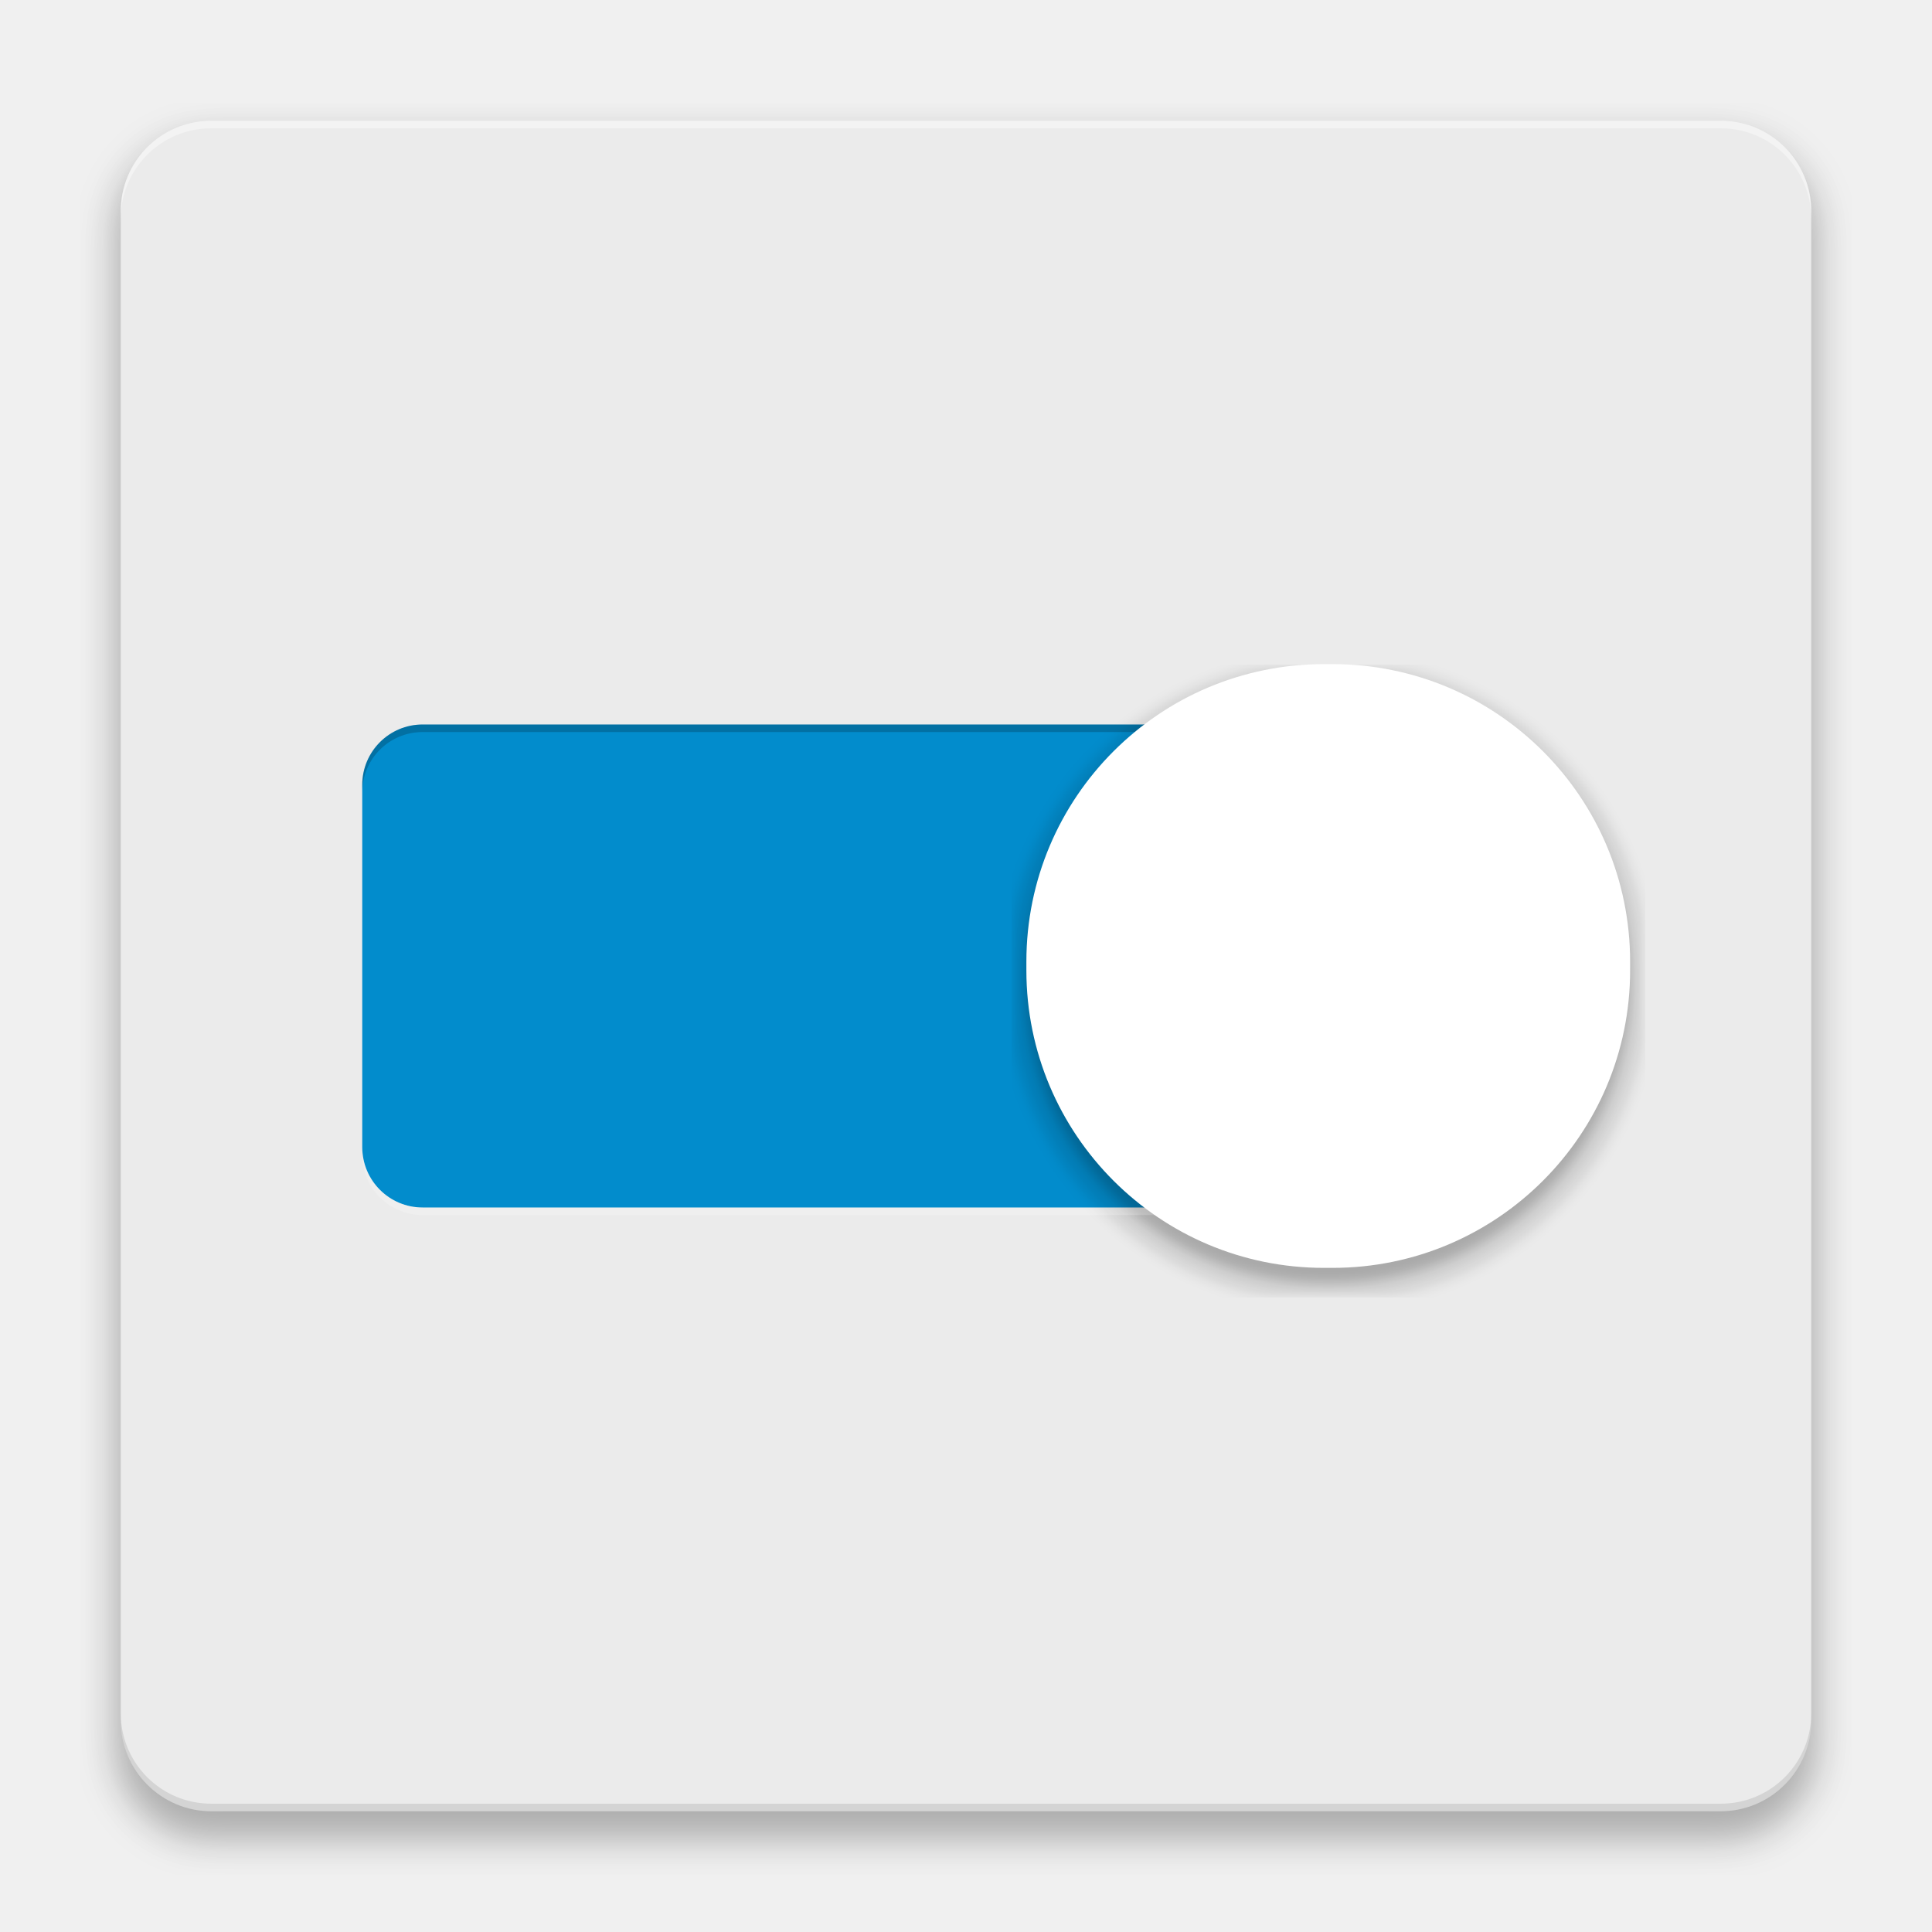
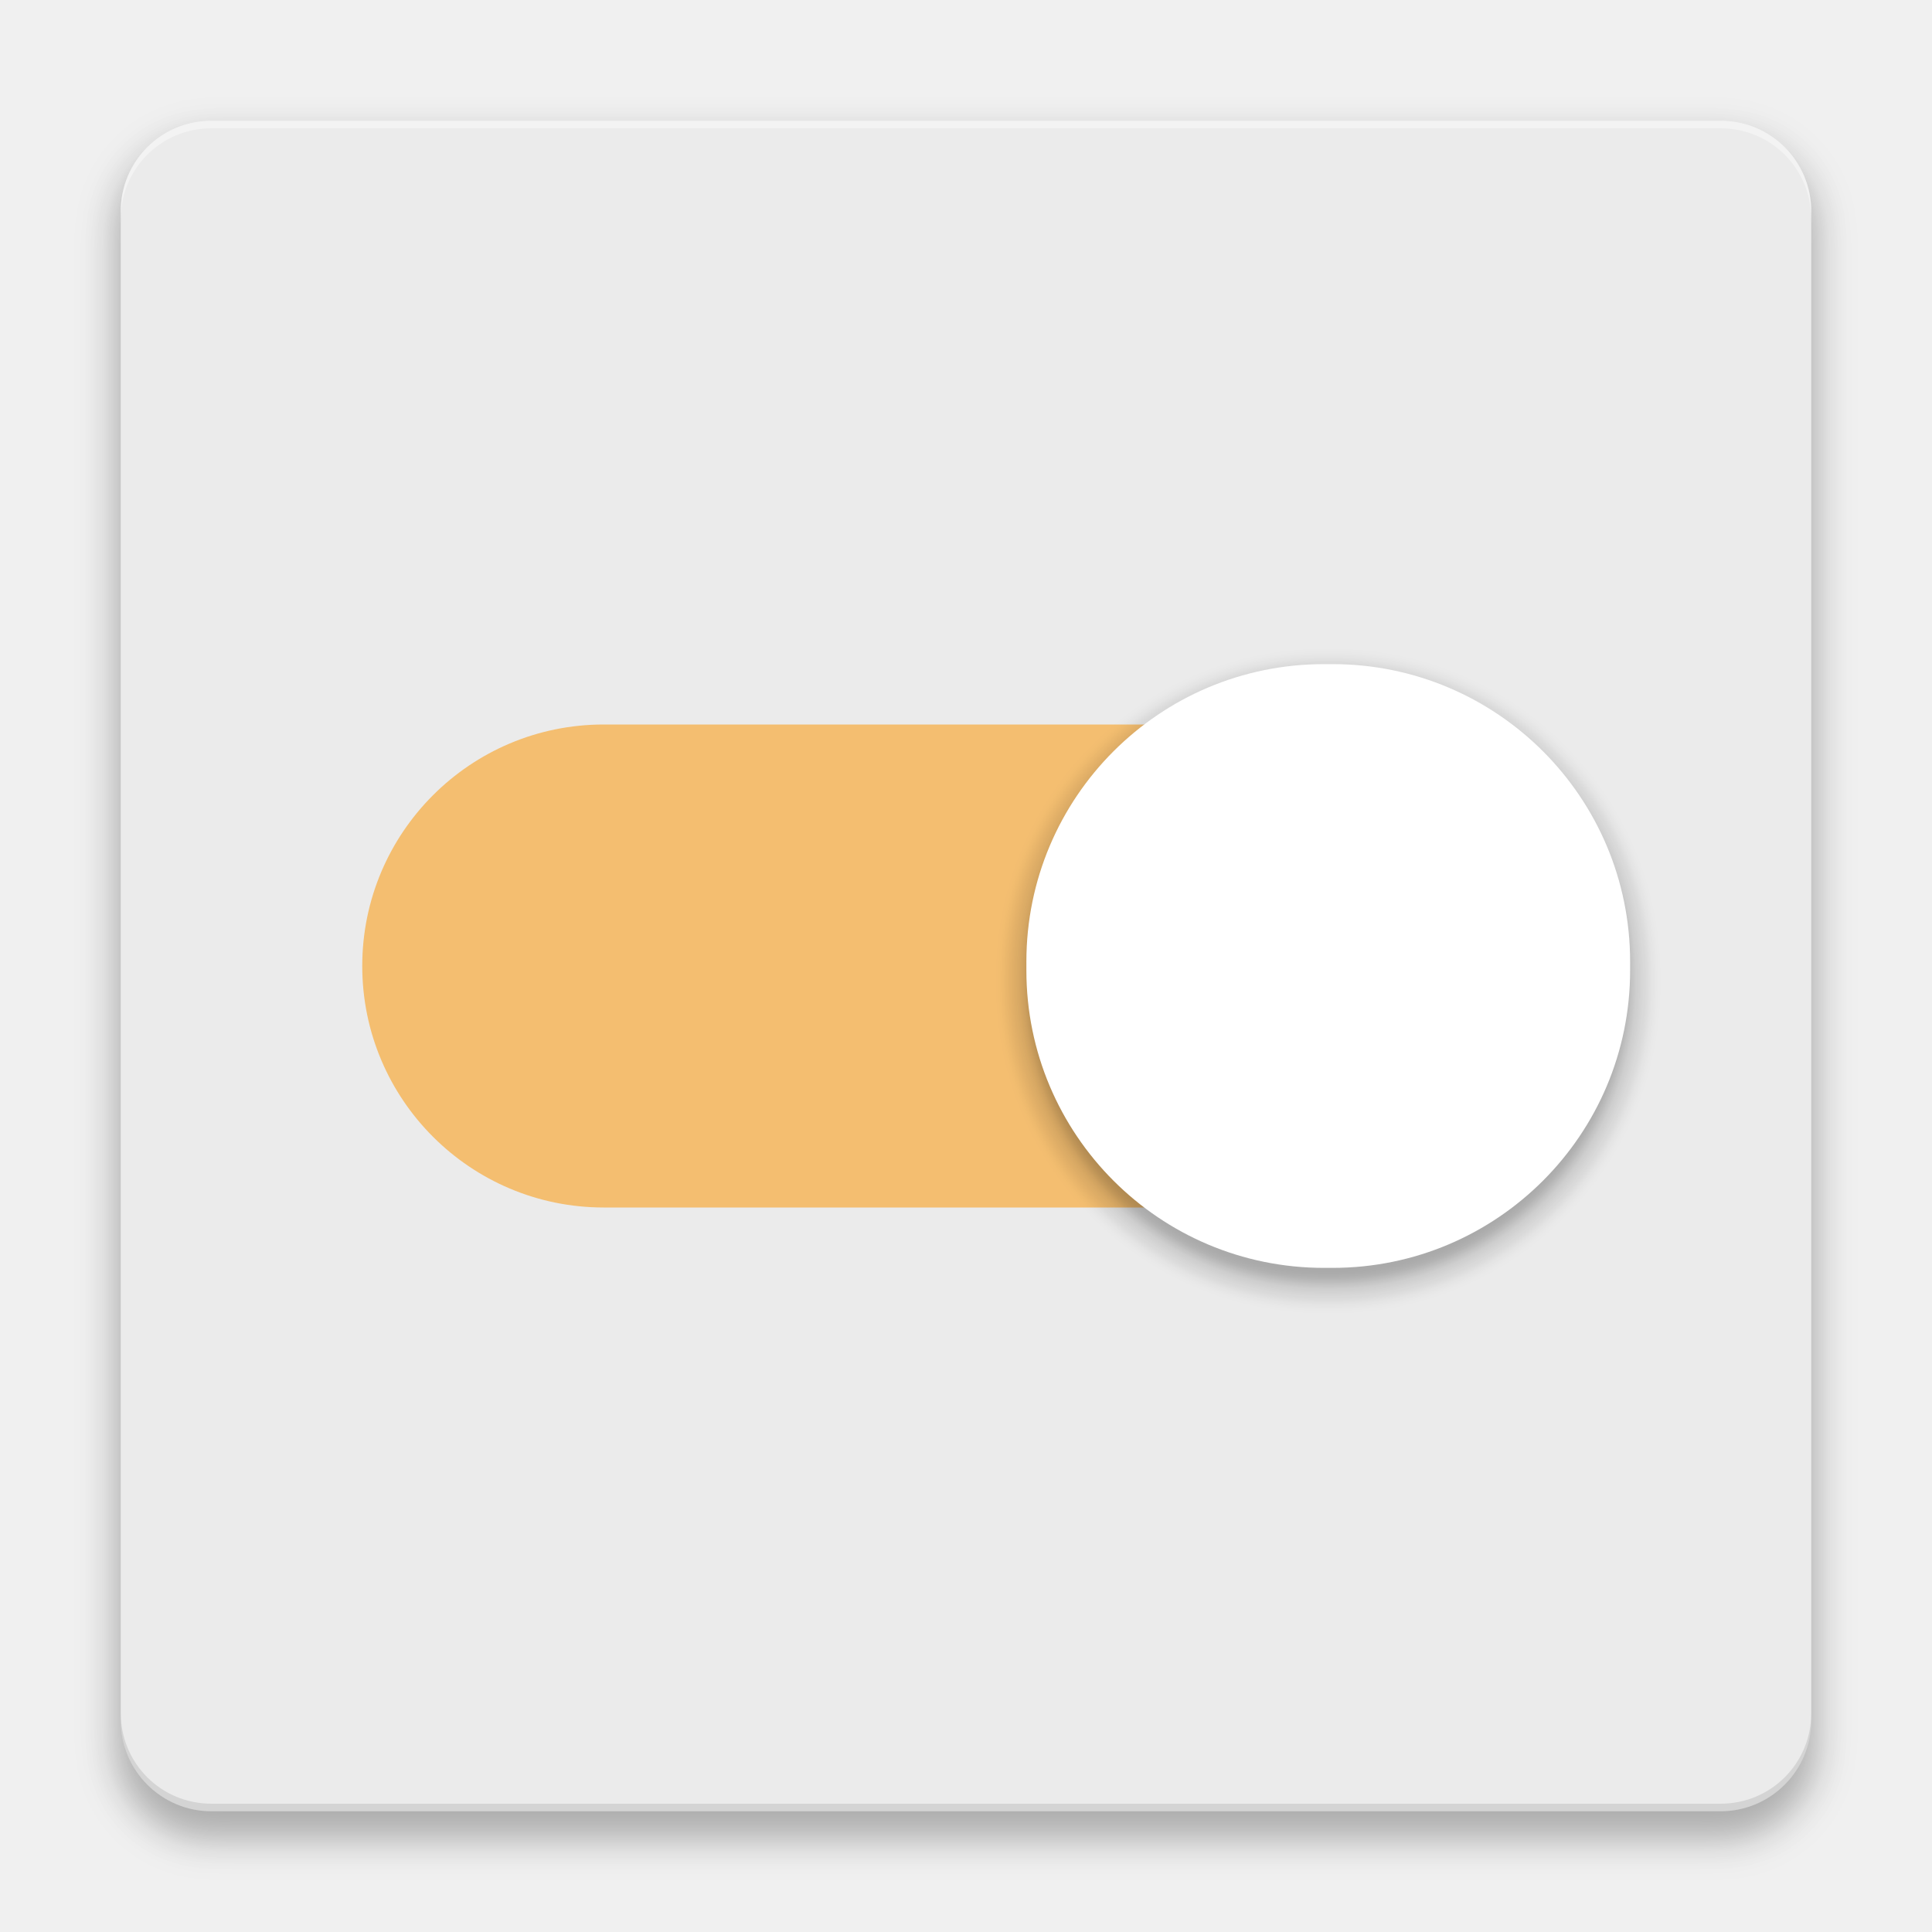
<svg xmlns="http://www.w3.org/2000/svg" width="512" height="512" enable-background="new" version="1.0">
  <defs>
-     <filter id="a" width="1.048" height="1.048" x="-.024" y="-.024" color-interpolation-filters="sRGB">
+     <filter id="a" x="-.033" y="-.033" width="1.066" height="1.066" color-interpolation-filters="sRGB">
      <feGaussianBlur stdDeviation="4.48" />
    </filter>
-     <filter id="b" width="1.048" height="1.048" x="-.024" y="-.024" color-interpolation-filters="sRGB">
+     <filter id="b" x="-.055" y="-.055" width="1.111" height="1.111" color-interpolation-filters="sRGB">
      <feGaussianBlur stdDeviation="1.6" />
    </filter>
  </defs>
  <g transform="translate(-208 228)">
-     <rect width="448" height="448" x="-254" y="-688" stroke="#000" stroke-width="8" filter="url(#a)" opacity=".1" rx="24" ry="24" transform="matrix(0 -1 -1 0 0 4)" />
-     <rect width="448" height="448" x="-254" y="-688" filter="url(#a)" opacity=".2" rx="24" ry="24" transform="matrix(0 -1 -1 0 0 4)" />
-     <rect width="448" height="448" x="-252" y="-688" fill="#ebebeb" rx="24" ry="24" transform="scale(1 -1)rotate(90)" />
-     <rect width="280" height="128" x="304" y="-36" fill="#028ccc" rx="16" ry="16" />
-     <rect width="160" height="160" x="-640" y="-48" color="#000" enable-background="new" filter="url(#b)" opacity=".2" ry="78.852" transform="scale(-1 1)" />
-     <rect width="160" height="160" x="-640" y="-48" stroke="#000" stroke-width="10" color="#000" enable-background="new" filter="url(#b)" opacity=".1" ry="78.852" transform="scale(-1 1)" />
-     <path d="M320-36c-8.864 0-16 7.136-16 16v2c0-8.864 7.136-16 16-16h248c8.864 0 16 7.136 16 16v-2c0-8.864-7.136-16-16-16z" opacity=".2" />
-     <rect width="160" height="160" x="-640" y="-52" fill="#fff" color="#000" enable-background="new" ry="78.852" transform="scale(-1 1)" />
-     <path fill="#fff" d="M264-196c-13.296 0-24 10.704-24 24v2c0-13.296 10.704-24 24-24h400c13.296 0 24 10.704 24 24v-2c0-13.296-10.704-24-24-24z" opacity=".4" />
-     <path d="M264 252c-13.296 0-24-10.704-24-24v-2c0 13.296 10.704 24 24 24h400c13.296 0 24-10.704 24-24v2c0 13.296-10.704 24-24 24z" opacity=".1" />
-     <path fill="#fff" d="M320 94c-8.864 0-16-7.136-16-16v-2c0 8.864 7.136 16 16 16h248c8.864 0 16-7.136 16-16v2c0 8.864-7.136 16-16 16z" opacity=".2" />
+     <rect transform="matrix(0 -1 -1 0 0 4)" x="-254" y="-688" width="448" height="448" rx="24" ry="24" filter="url(#a)" opacity=".1" stroke="#000" stroke-width="8" />
+     <rect transform="matrix(0 -1 -1 0 0 4)" x="-254" y="-688" width="448" height="448" rx="24" ry="24" filter="url(#a)" opacity=".2" />
+     <rect transform="scale(1 -1)rotate(90)" x="-252" y="-688" width="448" height="448" rx="24" ry="24" fill="#ebebeb" />
+     <rect x="304" y="-36" width="280" height="128" rx="64" ry="64" fill="#f4be70" />
+     <rect transform="scale(-1 1)" x="-640" y="-48" width="160" height="160" ry="78.852" enable-background="new" filter="url(#b)" opacity=".2" />
+     <rect transform="scale(-1 1)" x="-640" y="-48" width="160" height="160" ry="78.852" enable-background="new" filter="url(#b)" opacity=".1" stroke="#000" stroke-width="10" />
+     <rect transform="scale(-1 1)" x="-640" y="-52" width="160" height="160" ry="78.852" enable-background="new" fill="#fff" />
+     <path d="m264-196c-13.296 0-24 10.704-24 24v2c0-13.296 10.704-24 24-24h400c13.296 0 24 10.704 24 24v-2c0-13.296-10.704-24-24-24z" fill="#fff" opacity=".4" />
+     <path d="m264 252c-13.296 0-24-10.704-24-24v-2c0 13.296 10.704 24 24 24h400c13.296 0 24-10.704 24-24v2c0 13.296-10.704 24-24 24z" opacity=".1" />
  </g>
</svg>
